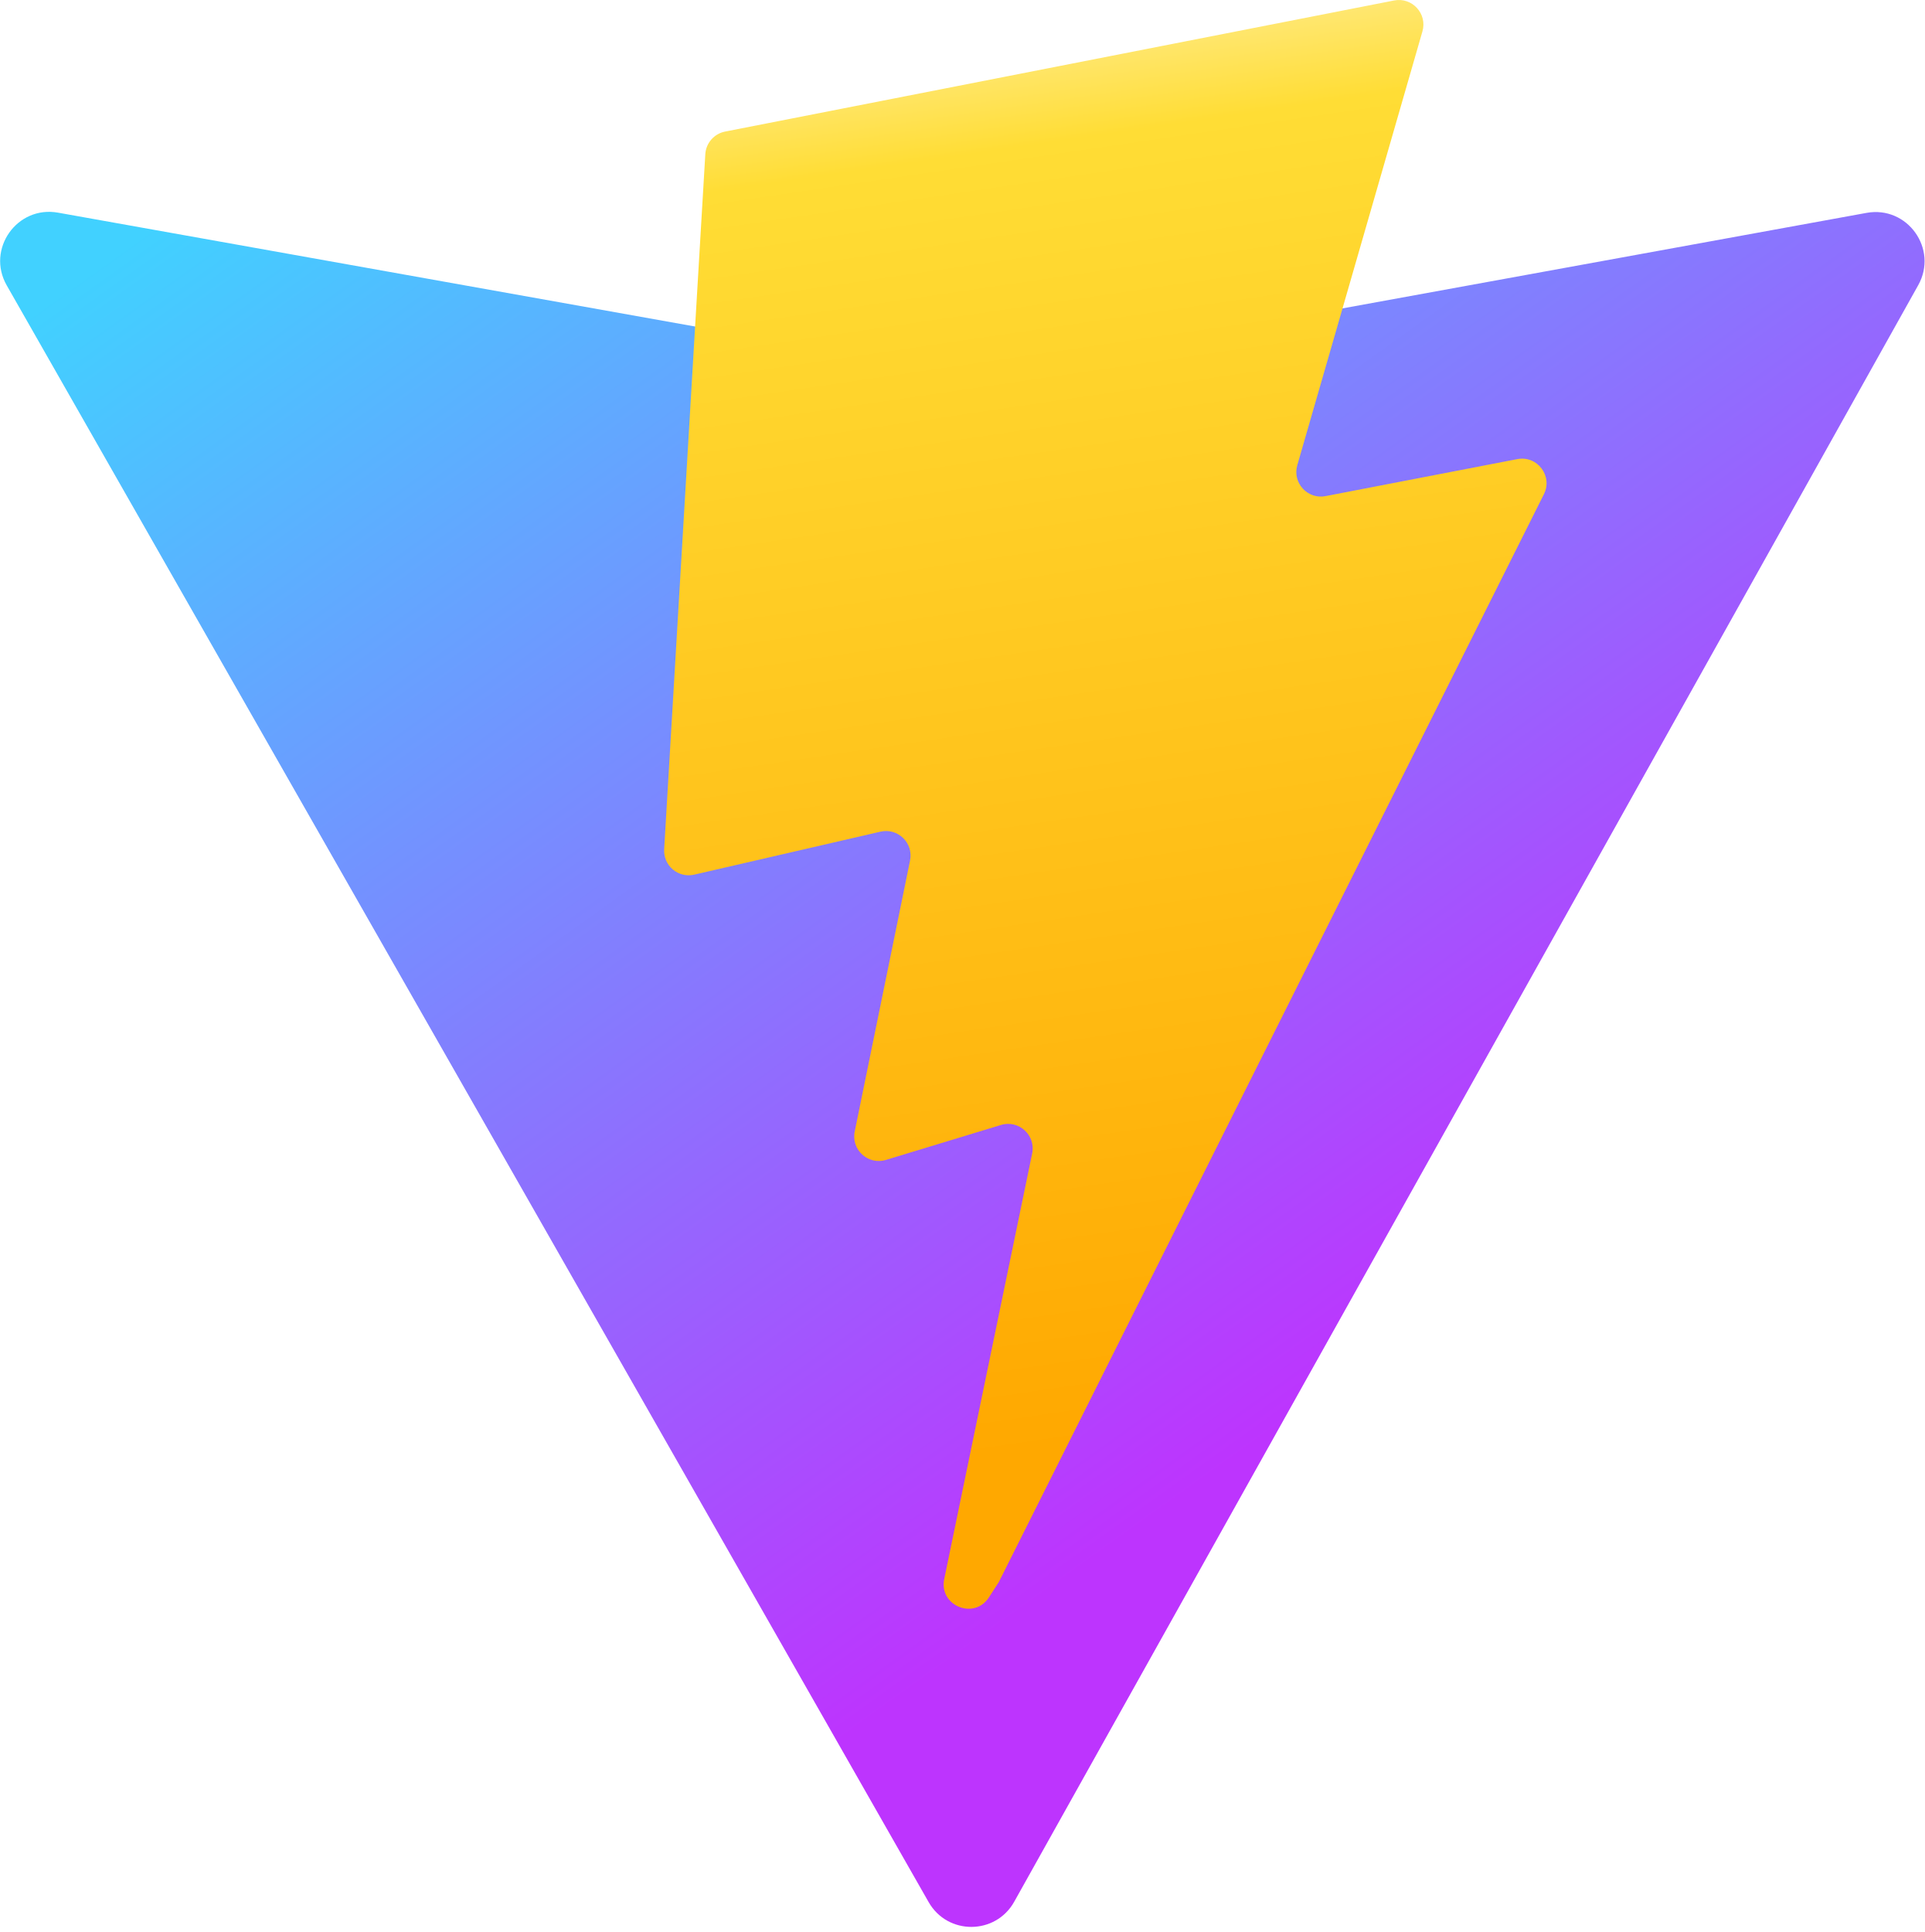
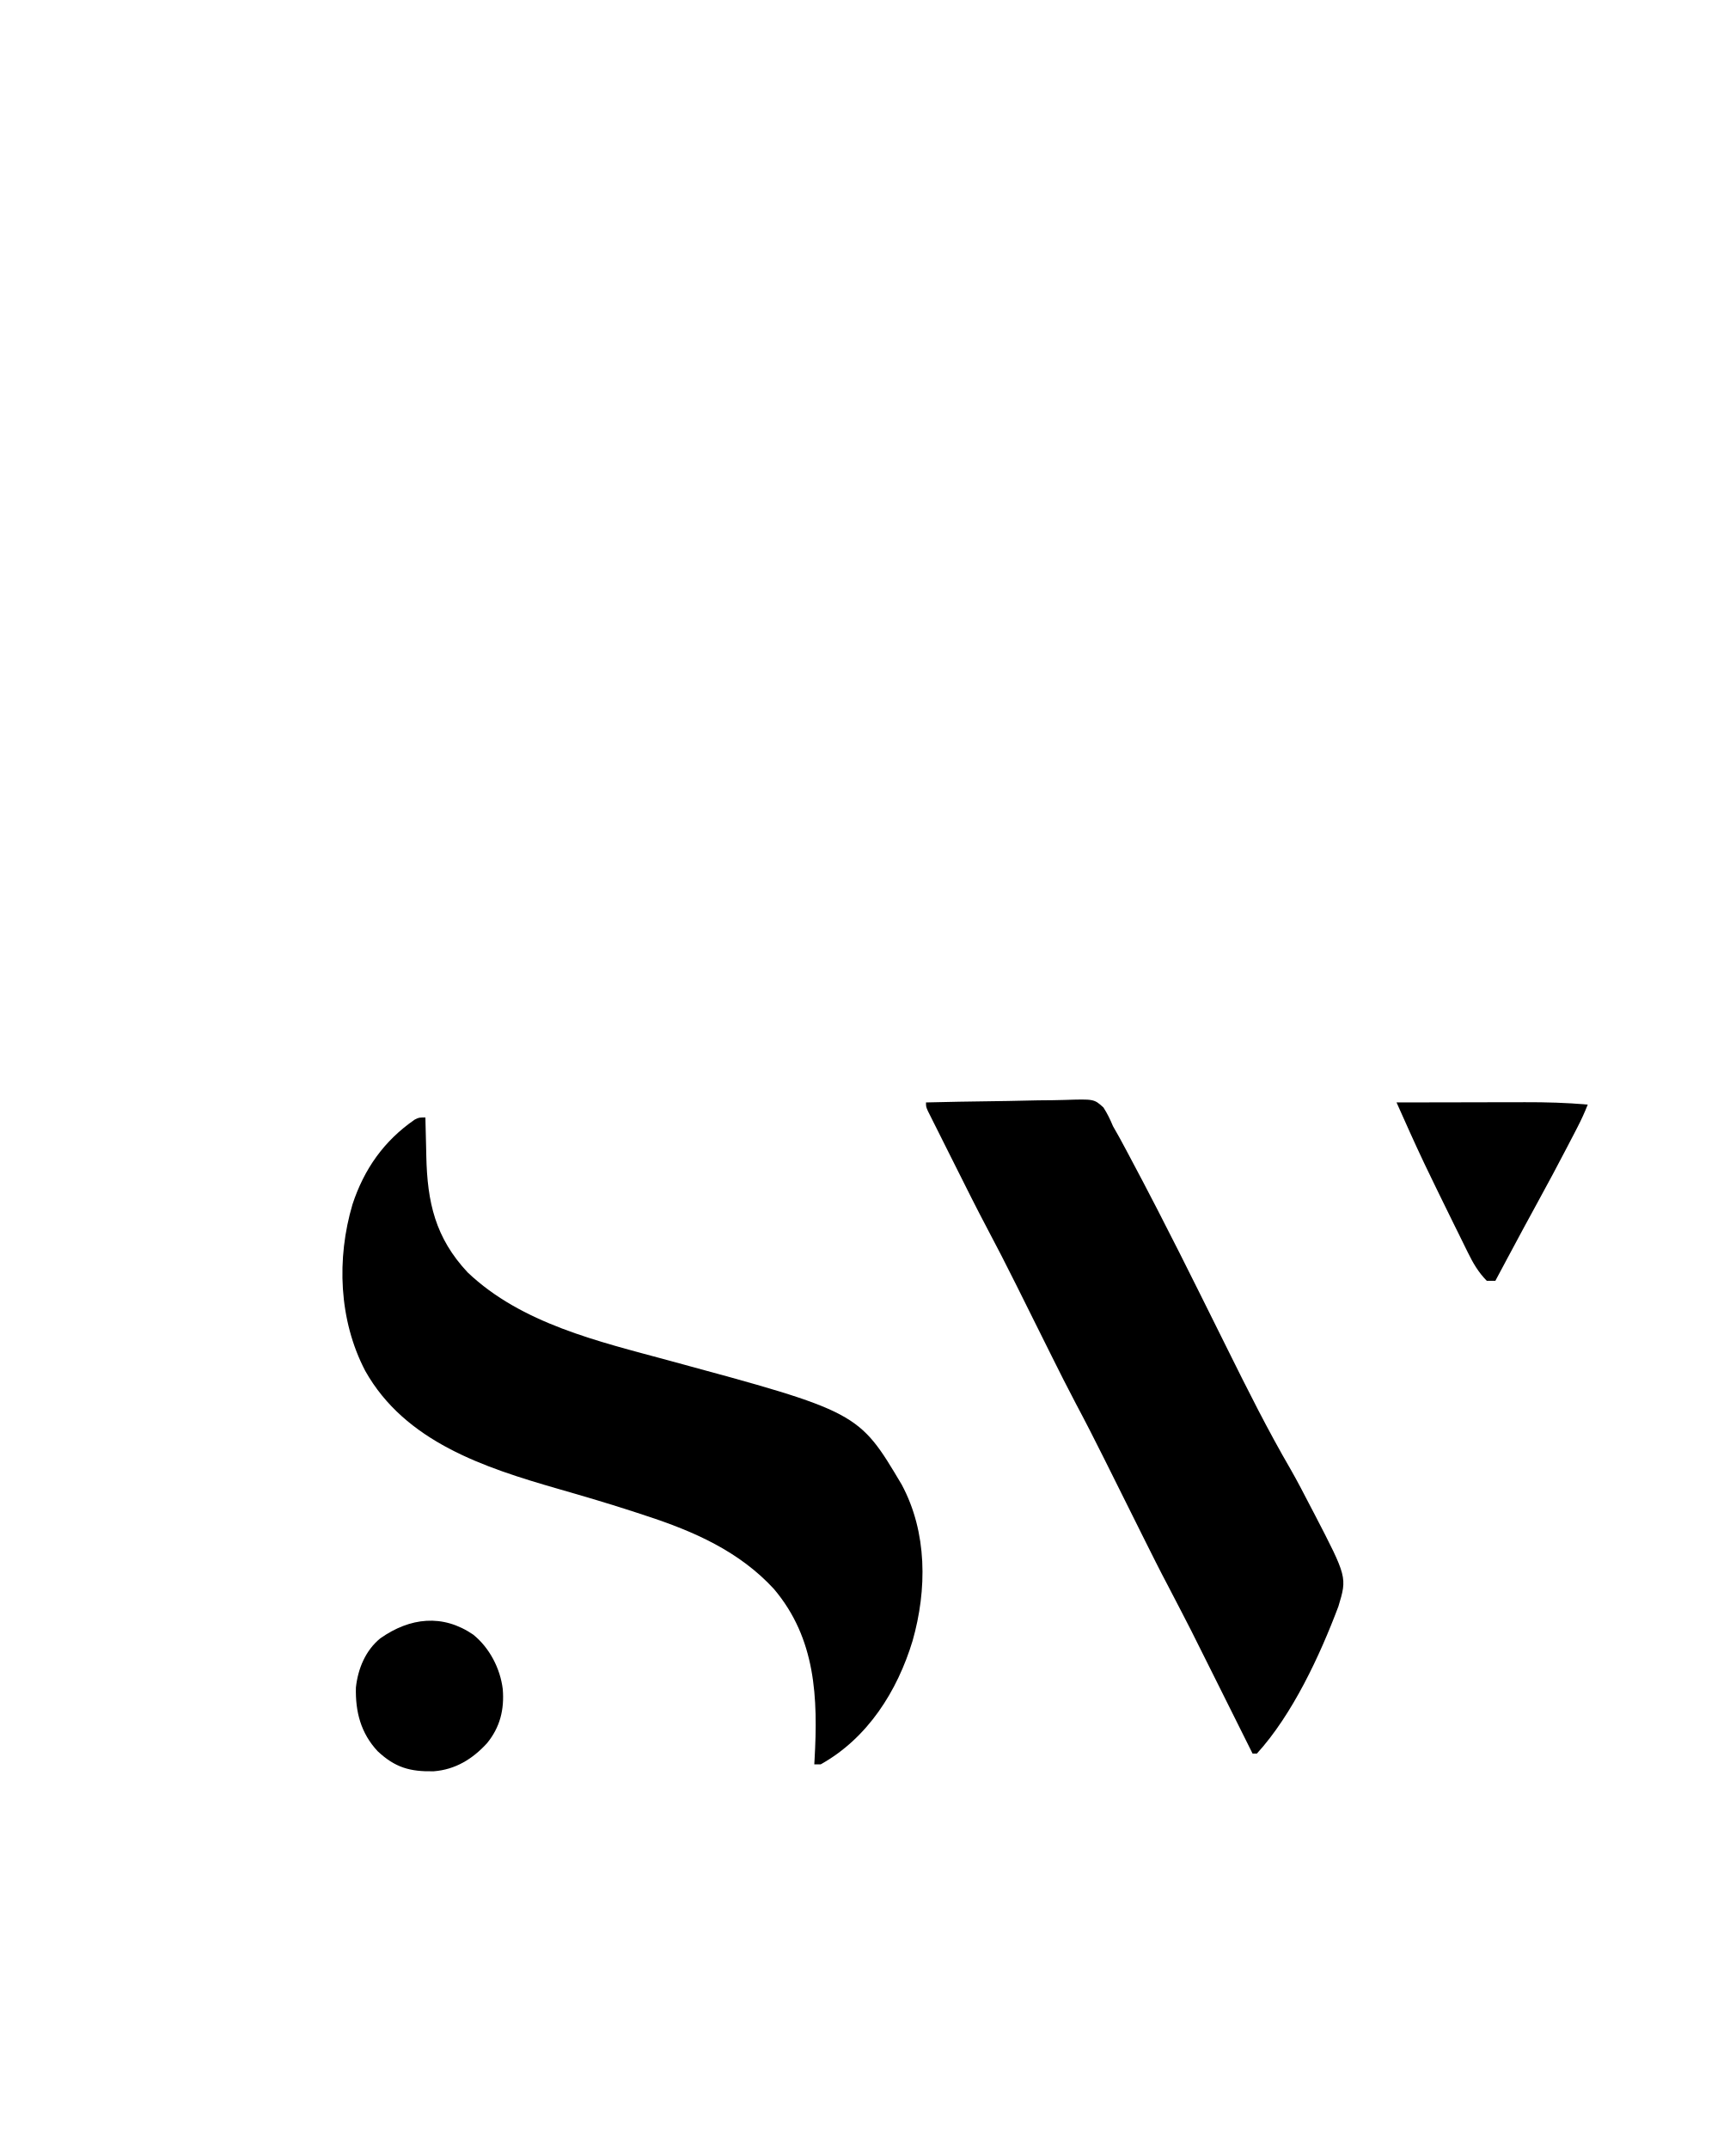
- <svg xmlns="http://www.w3.org/2000/svg" aria-hidden="true" role="img" class="iconify iconify--logos" width="31.88" height="32" preserveAspectRatio="xMidYMid meet" viewBox="0 0 256 257">
-   <defs>
-     <linearGradient id="IconifyId1813088fe1fbc01fb466" x1="-.828%" x2="57.636%" y1="7.652%" y2="78.411%">
-       <stop offset="0%" stop-color="#41D1FF" />
-       <stop offset="100%" stop-color="#BD34FE" />
-     </linearGradient>
-     <linearGradient id="IconifyId1813088fe1fbc01fb467" x1="43.376%" x2="50.316%" y1="2.242%" y2="89.03%">
-       <stop offset="0%" stop-color="#FFEA83" />
-       <stop offset="8.333%" stop-color="#FFDD35" />
-       <stop offset="100%" stop-color="#FFA800" />
-     </linearGradient>
-   </defs>
-   <path fill="url(#IconifyId1813088fe1fbc01fb466)" d="M255.153 37.938L134.897 252.976c-2.483 4.44-8.862 4.466-11.382.048L.875 37.958c-2.746-4.814 1.371-10.646 6.827-9.67l120.385 21.517a6.537 6.537 0 0 0 2.322-.004l117.867-21.483c5.438-.991 9.574 4.796 6.877 9.62Z" />
-   <path fill="url(#IconifyId1813088fe1fbc01fb467)" d="M185.432.063L96.44 17.501a3.268 3.268 0 0 0-2.634 3.014l-5.474 92.456a3.268 3.268 0 0 0 3.997 3.378l24.777-5.718c2.318-.535 4.413 1.507 3.936 3.838l-7.361 36.047c-.495 2.426 1.782 4.5 4.151 3.78l15.304-4.649c2.372-.72 4.652 1.36 4.15 3.788l-11.698 56.621c-.732 3.542 3.979 5.473 5.943 2.437l1.313-2.028l72.516-144.72c1.215-2.423-.88-5.186-3.54-4.672l-25.505 4.922c-2.396.462-4.435-1.77-3.759-4.114l16.646-57.705c.677-2.35-1.37-4.583-3.769-4.113Z" />
+ <svg xmlns="http://www.w3.org/2000/svg" version="1.1" width="808" height="1000">
+   <path d="M0 0 C0.03 1.41 0.03 1.41 0.06 2.84 C0.14 6.37 0.23 9.91 0.32 13.44 C0.36 14.96 0.39 16.48 0.42 18 C0.87 39.39 4.58 56 19.69 72.12 C44.79 95.96 80.61 104.22 113 113 C201.59 137.02 201.59 137.02 221.69 170.84 C233.64 193.09 233.53 219.71 226.75 243.53 C219.65 266.96 205.83 288.84 184 301 C183.01 301 182.02 301 181 301 C181.04 300.31 181.08 299.61 181.12 298.9 C182.74 270.11 181.78 242.52 162.21 219.4 C146.07 201.86 124.91 192.57 102.62 185.31 C101.08 184.8 99.53 184.29 97.98 183.78 C85.92 179.82 73.76 176.26 61.56 172.75 C27.42 162.91 -9.51 150.89 -28.01 117.9 C-40.34 94.31 -41.41 65.62 -33.93 40.41 C-28.52 23.97 -19.28 10.87 -5 1 C-3 0 -3 0 0 0 Z " fill="#000000" transform="translate(198,520)" />
+   <path d="M0 0 C10.31 -0.26 20.62 -0.45 30.93 -0.57 C35.72 -0.63 40.5 -0.7 45.29 -0.83 C49.92 -0.95 54.54 -1.02 59.16 -1.04 C60.92 -1.06 62.68 -1.1 64.44 -1.16 C78.23 -1.61 78.23 -1.61 82.58 2.34 C84.4 5.17 85.72 7.89 87 11 C87.96 12.73 88.94 14.45 89.93 16.16 C90.92 17.98 91.9 19.8 92.88 21.62 C93.66 23.08 93.66 23.08 94.45 24.57 C98.92 32.92 103.31 41.31 107.65 49.73 C108.01 50.43 108.36 51.12 108.73 51.84 C114.98 63.96 121.1 76.14 127.17 88.35 C127.82 89.65 127.82 89.65 128.48 90.98 C132.47 99 136.46 107.02 140.44 115.04 C149.77 133.87 159.14 152.57 169.71 170.74 C172.95 176.4 175.94 182.2 178.94 188 C179.54 189.15 180.15 190.31 180.78 191.5 C196.03 220.95 196.03 220.95 191.93 234.55 C183.36 257.32 170.56 284.85 154 303 C153.34 303 152.68 303 152 303 C151.41 301.82 151.41 301.82 150.81 300.62 C147.08 293.14 143.35 285.65 139.61 278.17 C137.69 274.32 135.77 270.48 133.85 266.63 C123.53 245.87 123.53 245.87 112.83 225.3 C108.81 217.73 104.99 210.05 101.16 202.38 C100.81 201.67 100.46 200.97 100.1 200.25 C97.19 194.43 94.3 188.61 91.4 182.79 C88.88 177.74 86.37 172.68 83.84 167.62 C83.49 166.92 83.14 166.22 82.78 165.5 C78.55 157.02 74.25 148.59 69.79 140.23 C65.94 132.96 62.26 125.61 58.59 118.25 C58.27 117.59 57.94 116.94 57.6 116.26 C54.89 110.82 52.18 105.38 49.47 99.94 C47.12 95.21 44.77 90.48 42.41 85.75 C42.08 85.09 41.75 84.44 41.41 83.76 C37.27 75.46 33.05 67.2 28.68 59 C23.48 49.19 18.53 39.25 13.56 29.31 C11.85 25.88 10.12 22.45 8.4 19.02 C7.3 16.84 6.21 14.65 5.12 12.46 C4.34 10.93 4.34 10.93 3.56 9.36 C3.09 8.42 2.62 7.48 2.14 6.52 C1.72 5.69 1.31 4.86 0.88 4.01 C0 2 0 2 0 0 Z " fill="#000000" transform="translate(431,513)" />
+   <path d="M0 0 C9.54 -0.02 19.07 -0.04 28.61 -0.05 C33.04 -0.06 37.47 -0.06 41.9 -0.08 C46.19 -0.09 50.47 -0.09 54.76 -0.09 C56.38 -0.1 58.01 -0.1 59.63 -0.11 C69.48 -0.14 79.18 0.13 89 1 C87.56 4.66 85.97 8.13 84.16 11.62 C83.6 12.71 83.04 13.8 82.46 14.92 C81.85 16.08 81.25 17.24 80.62 18.44 C80.31 19.04 80 19.64 79.68 20.26 C75.1 29.07 70.42 37.83 65.64 46.53 C61.29 54.45 57.01 62.41 52.75 70.38 C52.24 71.32 52.24 71.32 51.72 72.29 C49.81 75.86 47.91 79.43 46 83 C44.68 83 43.36 83 42 83 C38.11 79.06 35.6 74.75 33.18 69.79 C32.84 69.1 32.5 68.42 32.15 67.71 C31.05 65.5 29.96 63.28 28.88 61.06 C28.11 59.52 27.35 57.98 26.59 56.44 C24.38 51.97 22.19 47.49 20 43 C19.43 41.84 18.87 40.68 18.28 39.48 C16.85 36.53 15.42 33.58 14 30.62 C13.43 29.43 13.43 29.43 12.84 28.21 C8.4 18.88 4.22 9.43 0 0 Z " fill="#000000" transform="translate(650,513)" />
+   <path d="M0 0 C7.55 6.14 12.51 15.67 13.69 25.31 C14.47 34.8 12.44 43.07 6.35 50.5 C-0.36 57.83 -8.37 62.78 -18.45 63.55 C-29.5 63.78 -36.42 61.81 -44.53 54.22 C-52.35 45.86 -54.96 35.84 -54.66 24.56 C-53.72 15.84 -50.18 7.26 -43.27 1.66 C-29.49 -8.02 -14.26 -9.79 0 0 Z " fill="#000000" transform="translate(220.3125,760.6875)" />
</svg>
